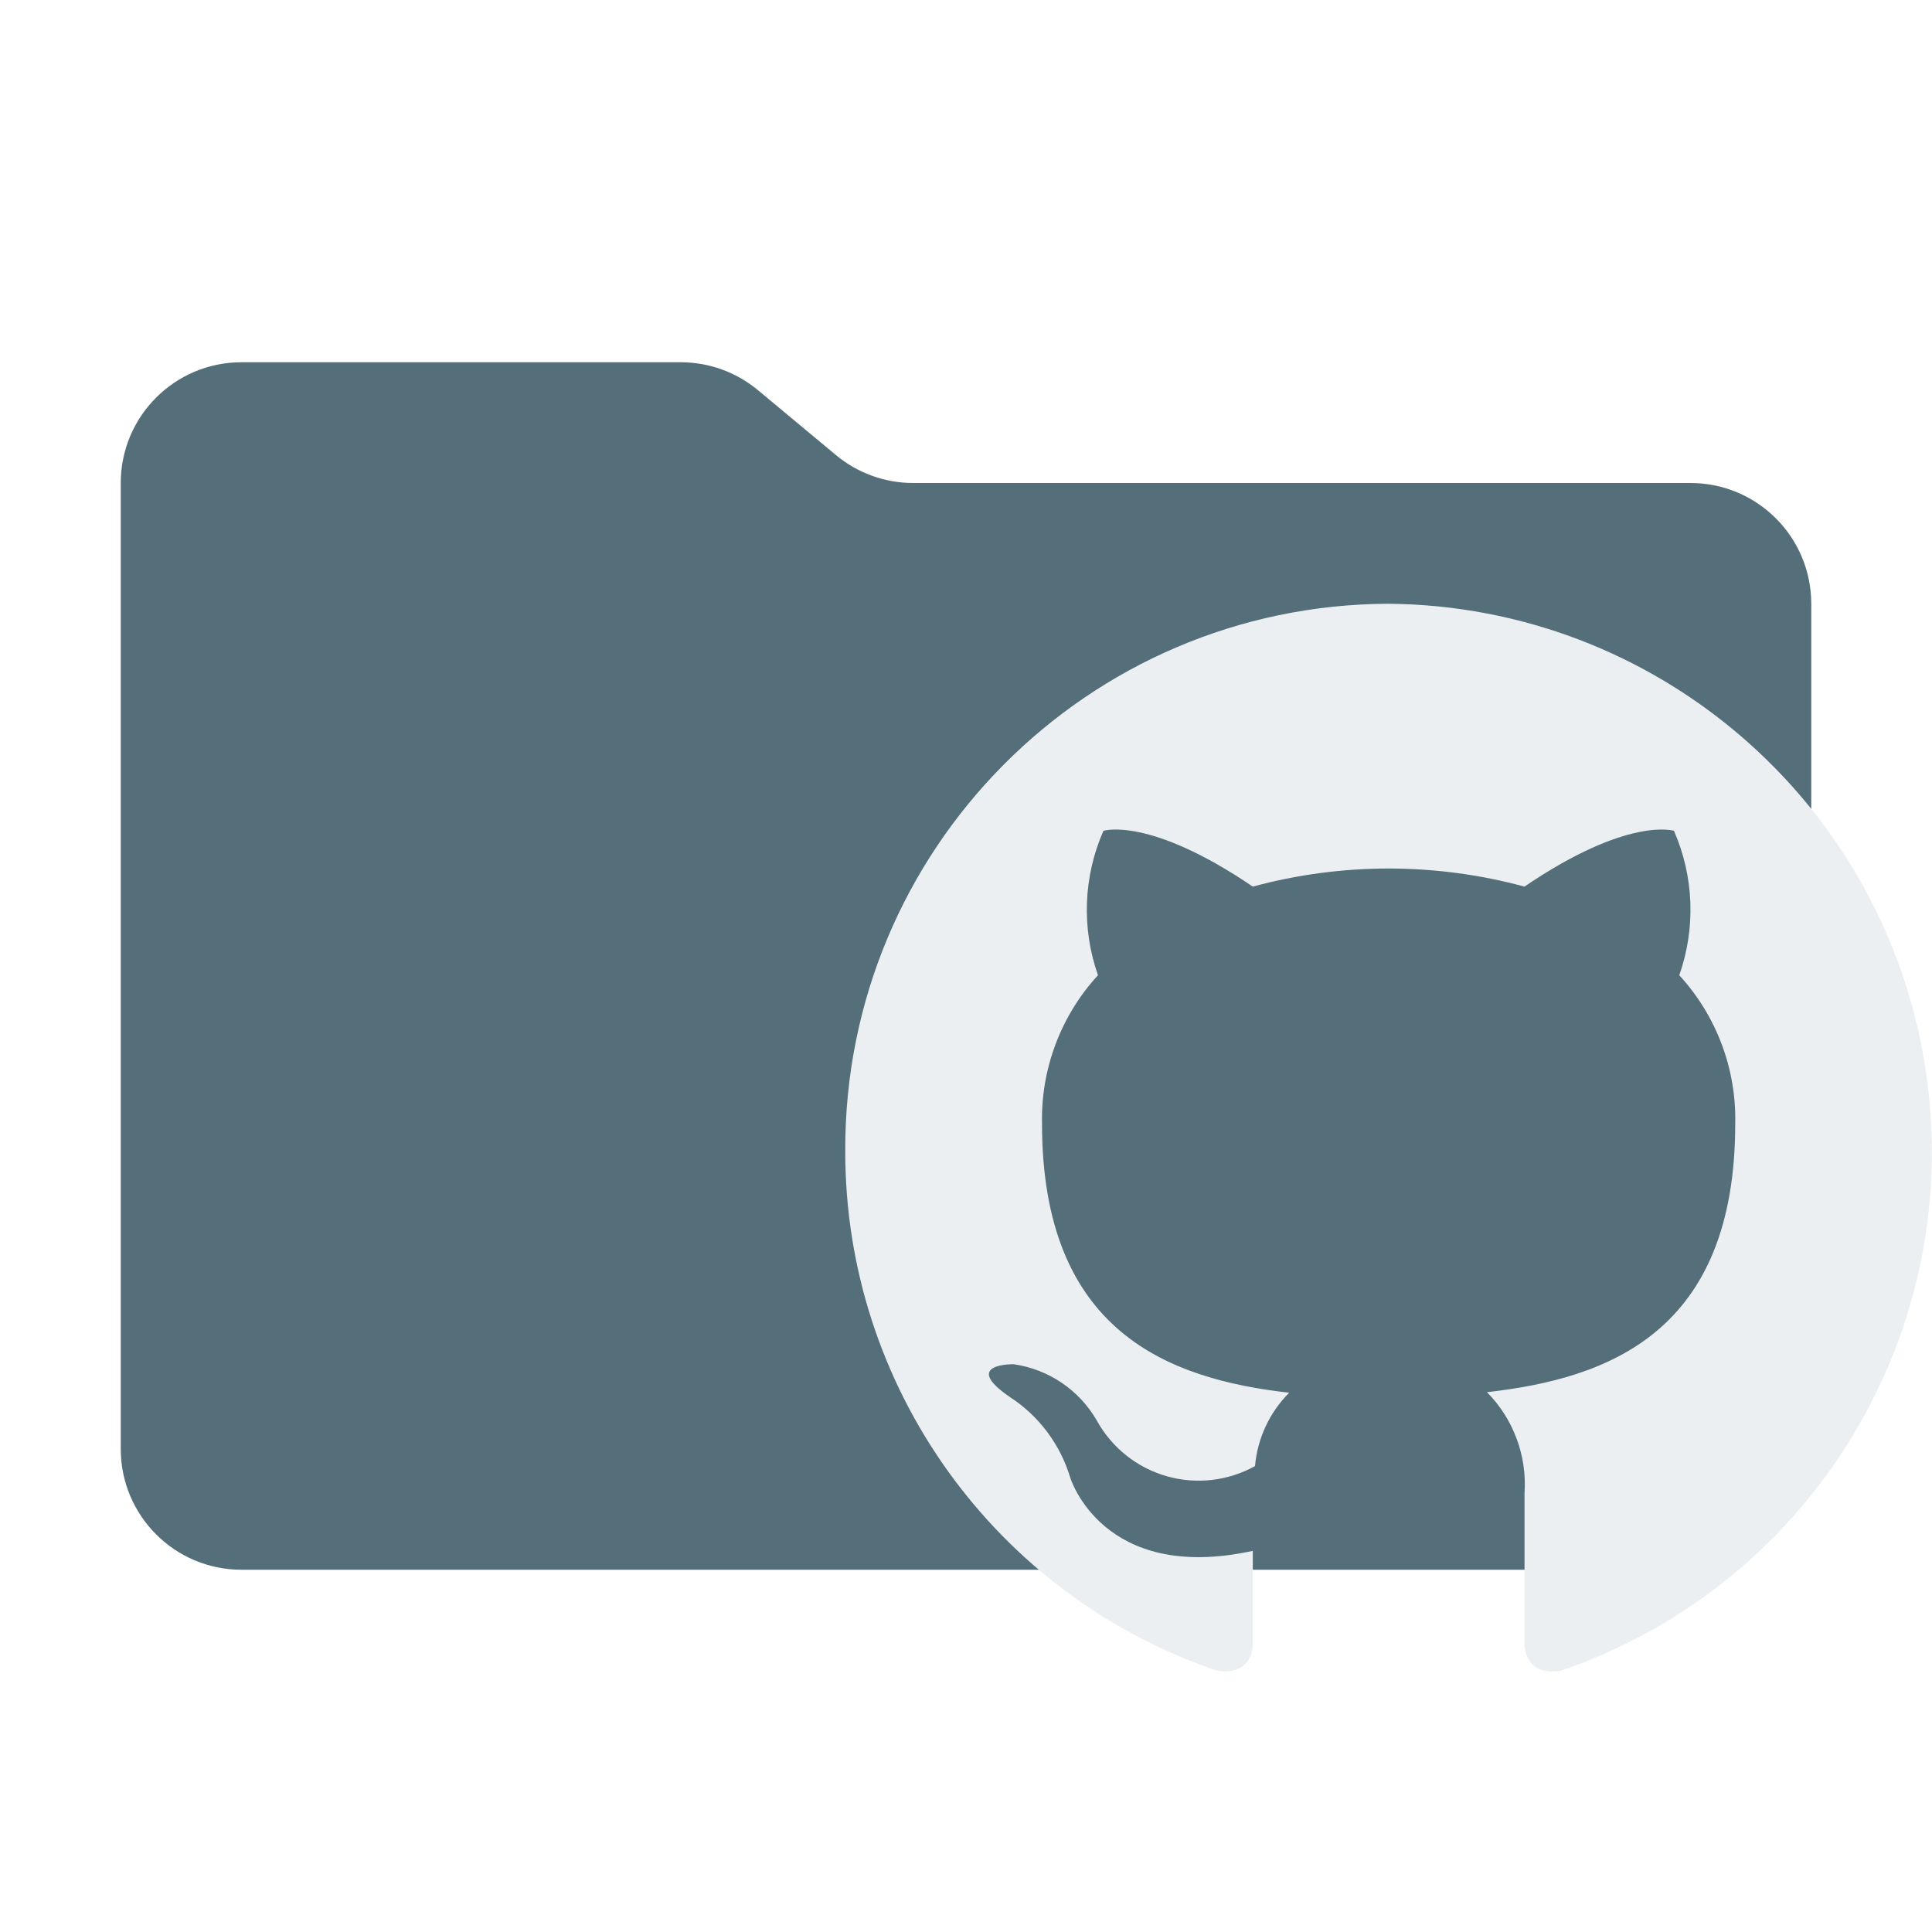
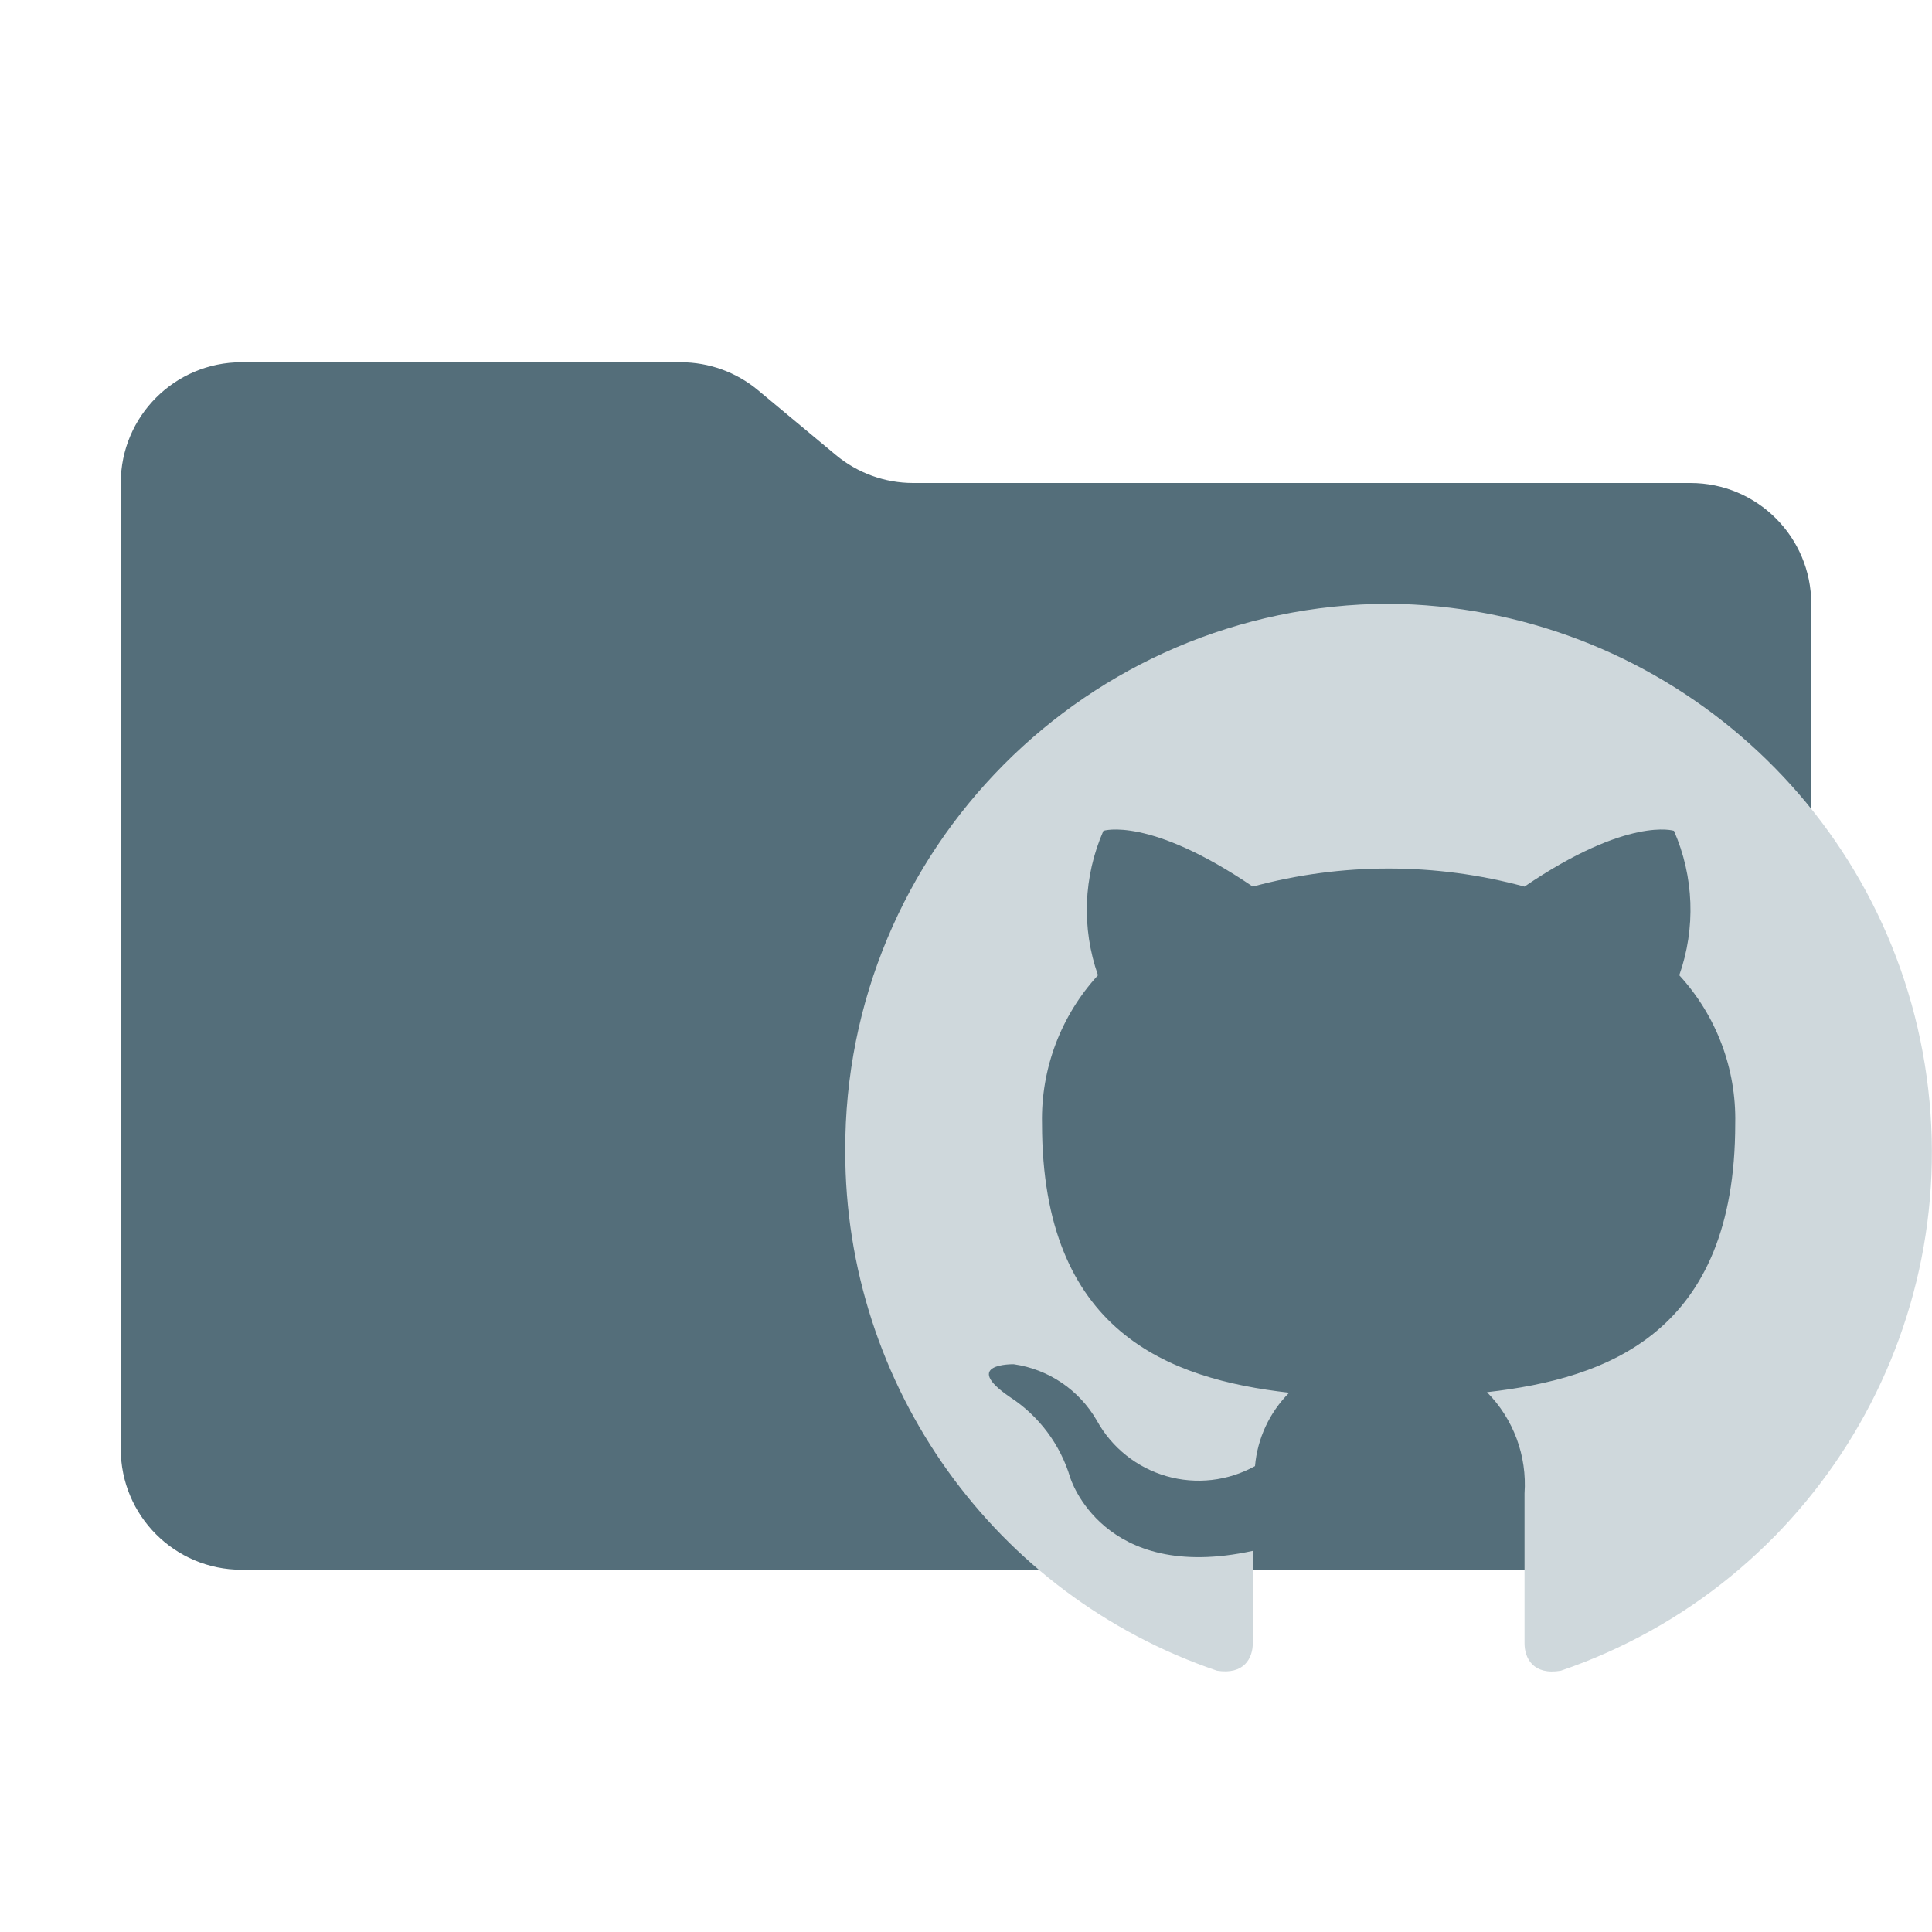
<svg xmlns="http://www.w3.org/2000/svg" viewBox="0 0 32 32">
-   <path fill="#546e7a" d="m13.844 7.536-1.288-1.072A2 2 0 0 0 11.276 6H4a2 2 0 0 0-2 2v16a2 2 0 0 0 2 2h24a2 2 0 0 0 2-2V10a2 2 0 0 0-2-2H15.124a2 2 0 0 1-1.28-.464" />
-   <path fill="#eceff1" d="M23 10a9.03 9.03 0 0 0-9 9.063 9.08 9.08 0 0 0 6.157 8.609c.45.072.593-.21.593-.453v-1.532c-2.493.544-3.024-1.214-3.024-1.214a2.42 2.42 0 0 0-.998-1.333c-.82-.561.062-.544.062-.544a1.9 1.9 0 0 1 1.377.933 1.925 1.925 0 0 0 2.62.754 1.96 1.96 0 0 1 .566-1.215c-1.998-.227-4.094-1.007-4.094-4.459a3.52 3.52 0 0 1 .927-2.456 3.26 3.26 0 0 1 .09-2.392s.754-.245 2.474.924a8.6 8.6 0 0 1 4.5 0c1.718-1.169 2.476-.924 2.476-.924a3.26 3.26 0 0 1 .088 2.392 3.52 3.52 0 0 1 .927 2.456c0 3.462-2.105 4.223-4.112 4.45a2.17 2.17 0 0 1 .622 1.676v2.484c0 .244.143.533.602.453A9.08 9.08 0 0 0 23 10" />
+   <path fill="#546e7a" d="M13.844 7.536l-1.288-1.072A2 2 0 0011.276 6H4a2 2 0 00-2 2v16a2 2 0 002 2h24a2 2 0 002-2V10a2 2 0 00-2-2H15.124a2 2 0 01-1.28-.464" />
+   <path fill="#cfd8dc" d="M23 10a9.03 9.03 0 00-9 9.063 9.08 9.08 0 006.157 8.609c.45.072.593-.21.593-.453v-1.532c-2.493.544-3.024-1.214-3.024-1.214a2.42 2.42 0 00-.998-1.333c-.82-.561.062-.544.062-.544a1.9 1.9 0 011.377.933 1.925 1.925 0 002.62.754 1.96 1.96 0 01.566-1.215c-1.998-.227-4.094-1.007-4.094-4.459a3.52 3.52 0 01.927-2.456 3.26 3.26 0 01.09-2.392s.754-.245 2.474.924a8.6 8.6 0 014.5 0c1.718-1.169 2.476-.924 2.476-.924a3.26 3.26 0 01.088 2.392 3.52 3.52 0 01.927 2.456c0 3.462-2.105 4.223-4.112 4.45a2.17 2.17 0 01.622 1.676v2.484c0 .244.143.533.602.453A9.08 9.08 0 0023 10" />
</svg>
